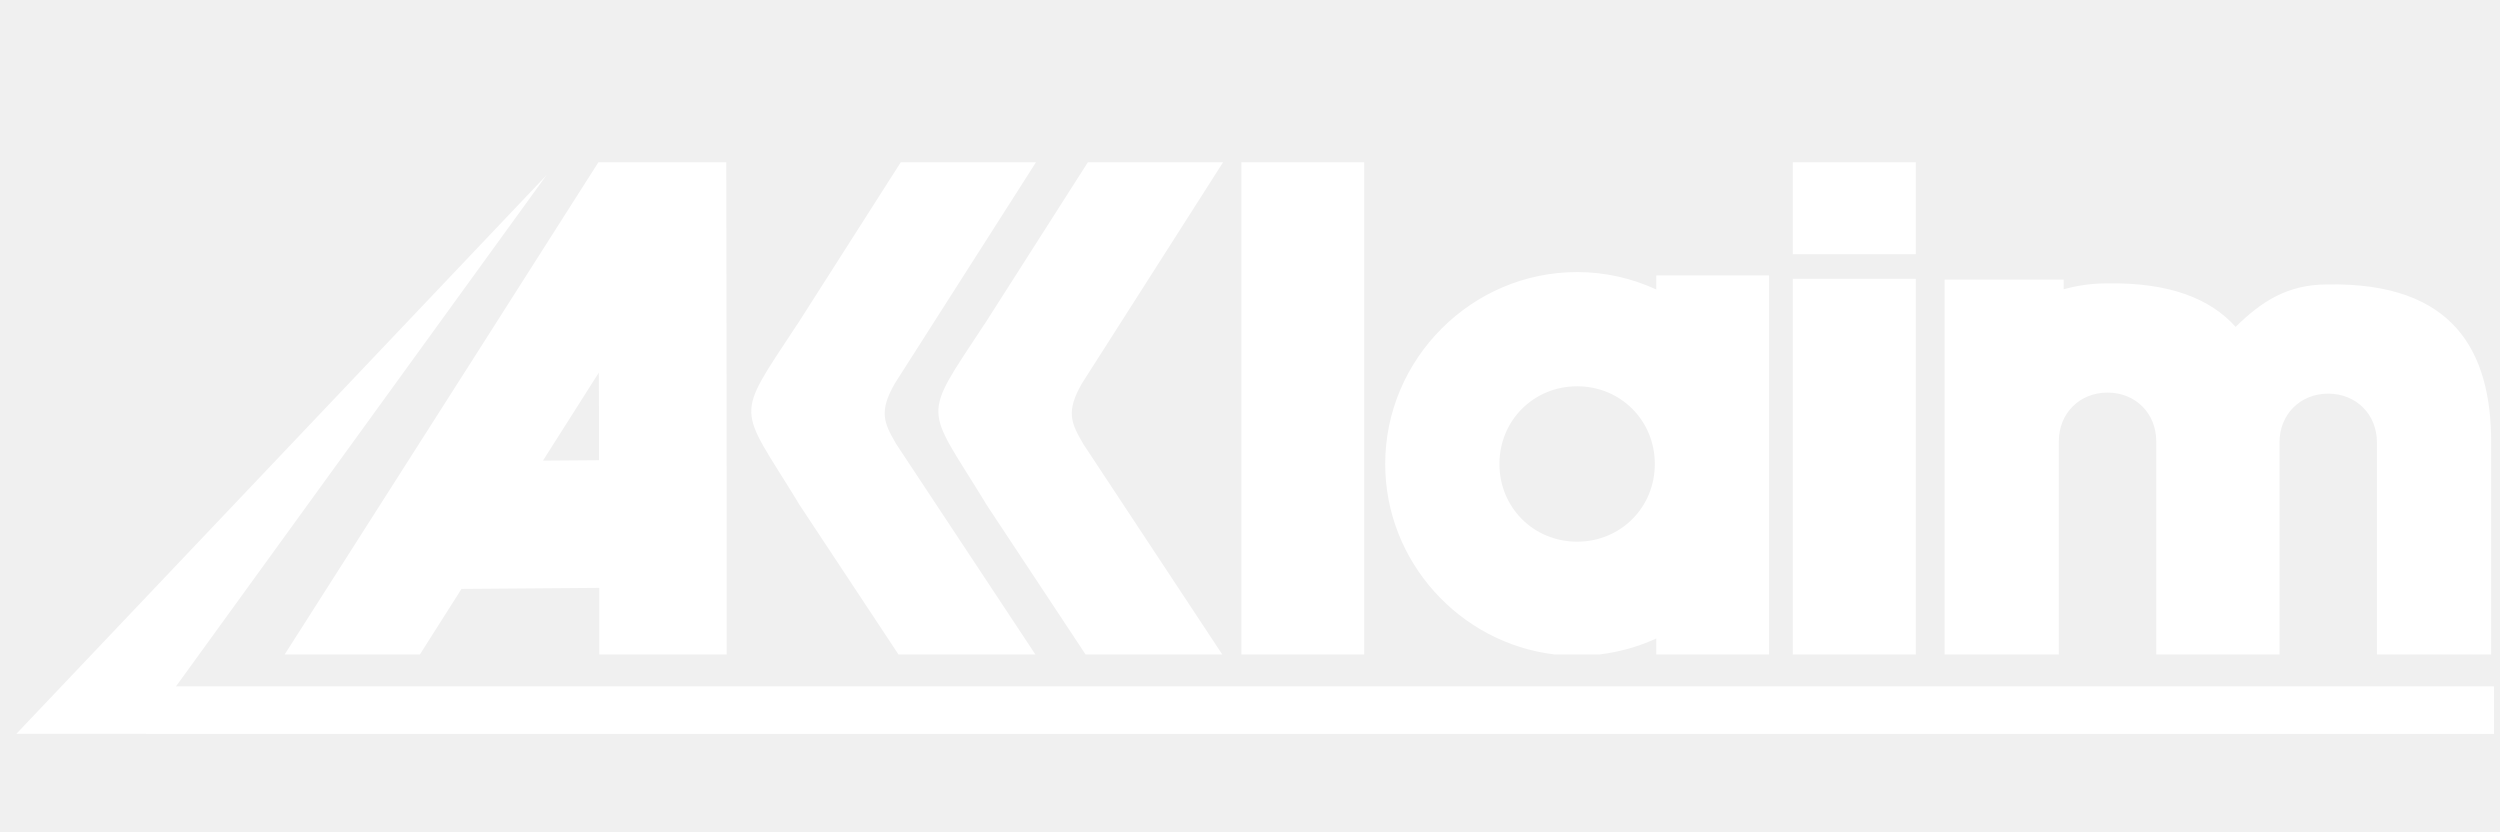
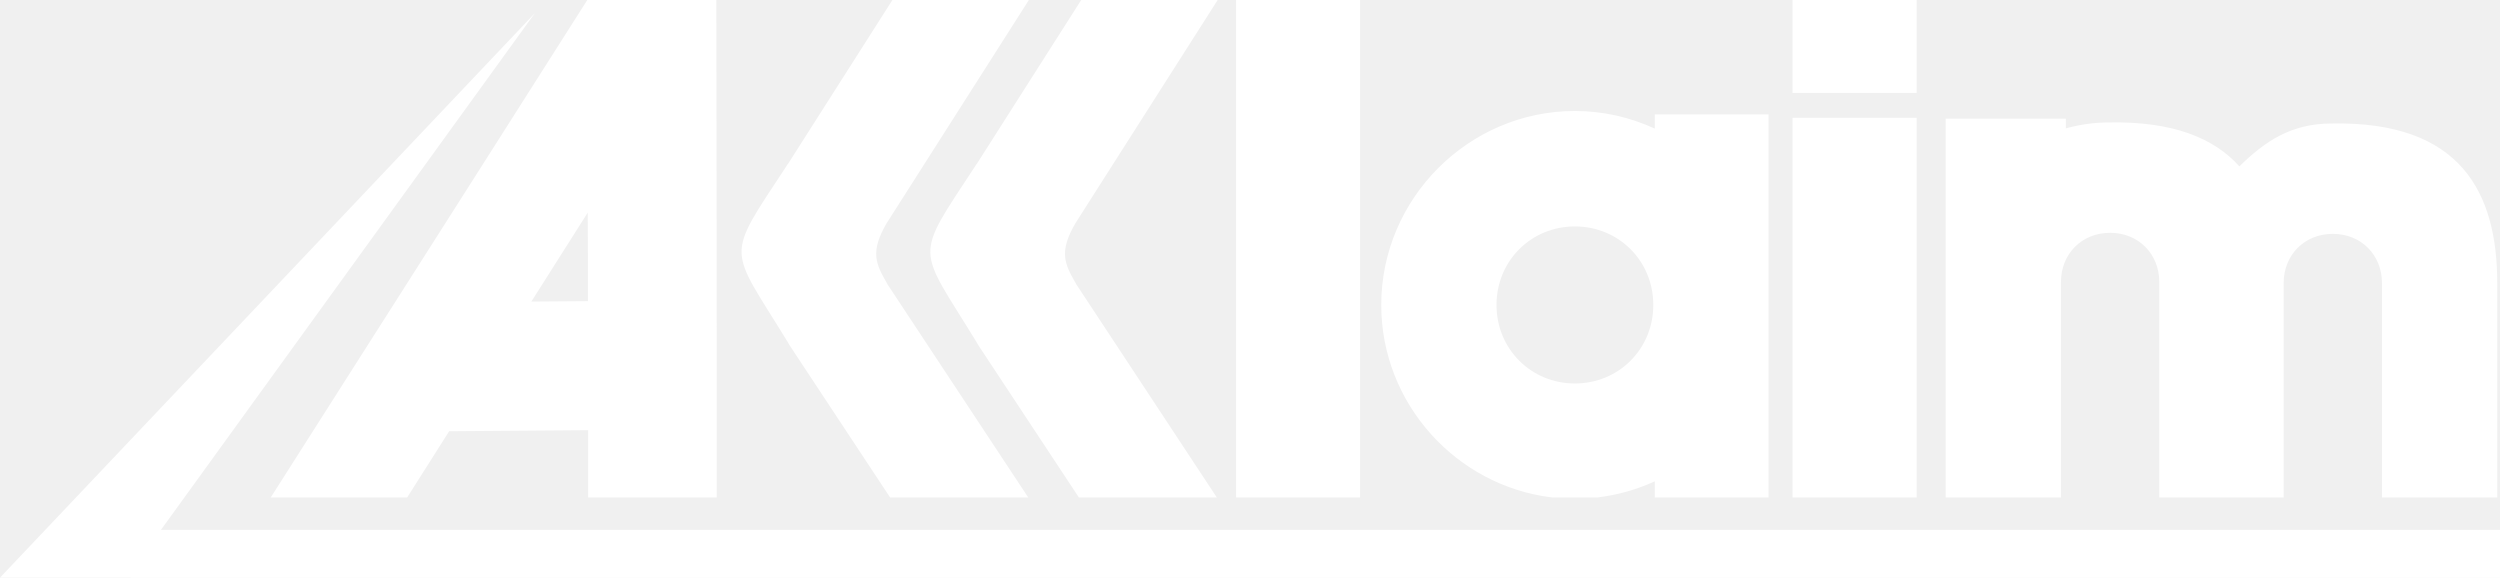
- <svg xmlns="http://www.w3.org/2000/svg" xmlns:xlink="http://www.w3.org/1999/xlink" version="1.1" id="svg14">
-   <defs id="defs18">
-     <linearGradient x1="287.041" y1="350.877" x2="348.692" y2="275.901" id="linearGradient3545" xlink:href="#linearGradient3539" gradientUnits="userSpaceOnUse" gradientTransform="matrix(1.338955,0,0,1.338955,-359.0584,-334.5027)" />
-     <linearGradient id="linearGradient3539">
-       <stop id="stop3541" style="stop-color:#bf0000;stop-opacity:1" offset="0" />
-       <stop id="stop3547" style="stop-color:#bf0000;stop-opacity:1" offset="0.375" />
-       <stop id="stop3543" style="stop-color:#fbe40a;stop-opacity:1" offset="1" />
-     </linearGradient>
-     <linearGradient x1="289.839" y1="355.517" x2="639.313" y2="355.517" id="linearGradient3555" xlink:href="#linearGradient3549" gradientUnits="userSpaceOnUse" gradientTransform="matrix(1.338955,0,0,1.338955,-359.0584,-334.5027)" />
-     <linearGradient id="linearGradient3549">
-       <stop id="stop3551" style="stop-color:#bf0000;stop-opacity:1" offset="0" />
-       <stop id="stop3557" style="stop-color:#fff20c;stop-opacity:1" offset="0.245" />
-       <stop id="stop3559" style="stop-color:#0ce500;stop-opacity:1" offset="0.445" />
-       <stop id="stop3561" style="stop-color:#31e1fd;stop-opacity:1" offset="0.643" />
-       <stop id="stop3553" style="stop-color:#0019bf;stop-opacity:1" offset="1" />
-     </linearGradient>
-   </defs>
-   <path d="m 10.585,197.953 c 1.576,0 3.108,-0.37 4.597,-1.109 1.489,-0.739 2.714,-1.732 3.675,-2.979 v 0 l -2.738,-2.979 c -0.711,0.908 -1.528,1.606 -2.45,2.092 -0.922,0.486 -1.912,0.729 -2.969,0.729 -0.941,0 -1.811,-0.185 -2.608,-0.555 -0.797,-0.37 -1.489,-0.871 -2.075,-1.505 -0.586,-0.634 -1.047,-1.389 -1.383,-2.266 -0.336,-0.877 -0.504,-1.822 -0.504,-2.836 0,-1.035 0.163,-1.991 0.49,-2.868 0.327,-0.877 0.778,-1.637 1.355,-2.282 0.576,-0.644 1.263,-1.151 2.061,-1.521 0.797,-0.37 1.648,-0.555 2.551,-0.555 1.076,0 2.094,0.259 3.055,0.776 0.961,0.518 1.797,1.262 2.507,2.234 v 0 l 2.824,-3.074 c -0.941,-1.268 -2.171,-2.276 -3.689,-3.026 -1.518,-0.75 -3.084,-1.125 -4.698,-1.125 -1.499,0 -2.906,0.296 -4.222,0.887 -1.316,0.592 -2.455,1.394 -3.415,2.408 -0.961,1.014 -1.72,2.224 -2.277,3.628 -0.557,1.405 -0.836,2.91 -0.836,4.516 0,1.606 0.274,3.106 0.821,4.5 0.548,1.394 1.302,2.599 2.262,3.613 0.961,1.014 2.099,1.817 3.415,2.408 1.316,0.592 2.733,0.887 4.251,0.887 z m 54.616,0.032 c 1.499,0 2.901,-0.296 4.208,-0.887 1.307,-0.592 2.435,-1.4 3.386,-2.424 0.951,-1.025 1.705,-2.239 2.262,-3.644 0.557,-1.405 0.836,-2.9 0.836,-4.484 0,-1.584 -0.279,-3.079 -0.836,-4.484 -0.557,-1.405 -1.311,-2.62 -2.262,-3.644 -0.951,-1.025 -2.08,-1.833 -3.386,-2.424 -1.307,-0.592 -2.709,-0.887 -4.208,-0.887 -1.479,0 -2.872,0.296 -4.179,0.887 -1.307,0.592 -2.435,1.4 -3.386,2.424 -0.951,1.025 -1.705,2.239 -2.262,3.644 -0.557,1.405 -0.836,2.9 -0.836,4.484 0,1.584 0.279,3.079 0.836,4.484 0.557,1.405 1.311,2.62 2.262,3.644 0.951,1.025 2.08,1.833 3.386,2.424 1.307,0.592 2.7,0.887 4.179,0.887 z m 0,-4.215 c -0.903,0 -1.744,-0.185 -2.522,-0.555 -0.778,-0.37 -1.451,-0.877 -2.017,-1.521 -0.567,-0.644 -1.014,-1.41 -1.34,-2.298 -0.327,-0.887 -0.49,-1.838 -0.49,-2.852 0,-1.035 0.163,-1.991 0.49,-2.868 0.327,-0.877 0.773,-1.637 1.34,-2.282 0.567,-0.644 1.239,-1.151 2.017,-1.521 0.778,-0.37 1.619,-0.555 2.522,-0.555 0.903,0 1.748,0.185 2.536,0.555 0.788,0.37 1.465,0.877 2.032,1.521 0.567,0.644 1.014,1.405 1.34,2.282 0.327,0.877 0.49,1.833 0.49,2.868 0,1.014 -0.163,1.965 -0.49,2.852 -0.327,0.887 -0.773,1.653 -1.34,2.298 -0.567,0.644 -1.244,1.151 -2.032,1.521 -0.788,0.37 -1.633,0.555 -2.536,0.555 z m 63.348,3.866 v -4.056 h -11.038 V 175.453 h -4.179 v 22.183 z m 52.685,0 v -4.056 h -11.038 v -18.126 h -4.179 v 22.183 z m 53.088,0 v -3.993 h -11.442 v -5.26 h 7.465 v -3.866 h -7.465 v -5.07 h 11.327 v -3.993 h -15.506 v 22.183 z m 46.344,0.317 c 1.576,0 3.108,-0.37 4.597,-1.109 1.489,-0.739 2.714,-1.732 3.675,-2.979 v 0 l -2.738,-2.979 c -0.711,0.908 -1.528,1.606 -2.45,2.092 -0.922,0.486 -1.912,0.729 -2.969,0.729 -0.941,0 -1.811,-0.185 -2.608,-0.555 -0.797,-0.37 -1.489,-0.871 -2.075,-1.505 -0.586,-0.634 -1.047,-1.389 -1.383,-2.266 -0.336,-0.877 -0.504,-1.822 -0.504,-2.836 0,-1.035 0.163,-1.991 0.49,-2.868 0.327,-0.877 0.778,-1.637 1.355,-2.282 0.576,-0.644 1.263,-1.151 2.061,-1.521 0.797,-0.37 1.648,-0.555 2.551,-0.555 1.076,0 2.094,0.259 3.055,0.776 0.961,0.518 1.797,1.262 2.507,2.234 v 0 l 2.824,-3.074 c -0.941,-1.268 -2.171,-2.276 -3.689,-3.026 -1.518,-0.75 -3.084,-1.125 -4.698,-1.125 -1.499,0 -2.906,0.296 -4.222,0.887 -1.316,0.592 -2.455,1.394 -3.415,2.408 -0.961,1.014 -1.72,2.224 -2.277,3.628 -0.557,1.405 -0.836,2.91 -0.836,4.516 0,1.606 0.274,3.106 0.821,4.5 0.548,1.394 1.302,2.599 2.262,3.613 0.961,1.014 2.099,1.817 3.415,2.408 1.316,0.592 2.733,0.887 4.251,0.887 z m 55.279,-0.317 V 179.509 h 6.773 v -4.056 h -17.754 v 4.056 h 6.802 v 18.126 z m 47.872,0 v -22.183 h -4.179 v 22.183 z m 48.131,0.349 c 1.499,0 2.901,-0.296 4.208,-0.887 1.307,-0.592 2.435,-1.4 3.386,-2.424 0.951,-1.025 1.705,-2.239 2.262,-3.644 0.557,-1.405 0.836,-2.9 0.836,-4.484 0,-1.584 -0.279,-3.079 -0.836,-4.484 -0.557,-1.405 -1.311,-2.62 -2.262,-3.644 -0.951,-1.025 -2.08,-1.833 -3.386,-2.424 -1.307,-0.592 -2.709,-0.887 -4.208,-0.887 -1.479,0 -2.872,0.296 -4.179,0.887 -1.307,0.592 -2.435,1.4 -3.386,2.424 -0.951,1.025 -1.705,2.239 -2.262,3.644 -0.557,1.405 -0.836,2.9 -0.836,4.484 0,1.584 0.279,3.079 0.836,4.484 0.557,1.405 1.311,2.62 2.262,3.644 0.951,1.025 2.08,1.833 3.386,2.424 1.307,0.592 2.7,0.887 4.179,0.887 z m 0,-4.215 c -0.903,0 -1.744,-0.185 -2.522,-0.555 -0.778,-0.37 -1.451,-0.877 -2.017,-1.521 -0.567,-0.644 -1.014,-1.41 -1.34,-2.297 -0.327,-0.887 -0.49,-1.838 -0.49,-2.852 0,-1.035 0.163,-1.991 0.49,-2.868 0.327,-0.877 0.773,-1.637 1.34,-2.282 0.567,-0.644 1.239,-1.151 2.017,-1.521 0.778,-0.37 1.619,-0.555 2.522,-0.555 0.903,0 1.748,0.185 2.536,0.555 0.788,0.37 1.465,0.877 2.032,1.521 0.567,0.644 1.014,1.405 1.34,2.282 0.327,0.877 0.49,1.833 0.49,2.868 0,1.014 -0.163,1.965 -0.49,2.852 -0.327,0.887 -0.773,1.653 -1.34,2.297 -0.567,0.644 -1.244,1.151 -2.032,1.521 -0.788,0.37 -1.633,0.555 -2.536,0.555 z m 52.079,3.866 v -14.831 l 10.289,14.831 h 3.689 v -22.183 h -3.92 v 14.355 l -10.03,-14.355 h -3.977 v 22.183 z" id="COLLECTION" style="fill:#ffffff;fill-rule:nonzero;stroke:none;stroke-width:1.291" />
-   <path style="opacity:1;fill:#ffffff;fill-opacity:1;fill-rule:evenodd;stroke:none;stroke-width:11.278;stroke-linecap:butt;stroke-linejoin:miter;stroke-miterlimit:4;stroke-dasharray:none;stroke-opacity:1" id="path3440" d="M 119.242,32.329 C 116.913,36.05 75.005,101.762 56.729,130.408 h 26.946 c 3.748,-5.892 4.814,-7.597 8.285,-13.055 l 27.449,-0.209 c 9.8e-4,4.417 -6.7e-4,8.847 0,13.264 h 25.398 c 0.01,-32.688 -0.024,-65.39 -0.084,-98.078 z m 60.253,0 -20.586,32.26 -0.167,0.209 -0.126,0.209 c -12.274,18.685 -11.553,15.561 0.209,34.771 l 0.167,0.293 0.167,0.293 19.875,30.043 h 27.281 L 178.532,88.398 c -0.017,-0.03 -0.025,-0.054 -0.042,-0.084 -2.309,-4.004 -3.425,-6.282 -0.167,-11.925 l 28.118,-44.06 h -26.946 z m 37.282,0 -20.586,32.26 -0.167,0.209 -0.126,0.209 c -12.274,18.685 -11.553,15.561 0.209,34.771 l 0.167,0.293 0.167,0.293 19.875,30.043 h 27.239 L 215.814,88.398 c -0.017,-0.03 -0.025,-0.054 -0.042,-0.084 -2.309,-4.004 -3.425,-6.282 -0.167,-11.925 l 28.118,-44.06 h -26.946 z m 30.587,0 v 98.078 h 24.478 V 32.329 Z m 109.878,0 v 18.327 h 24.52 V 32.329 Z m -42.972,21.884 c -20.986,0 -38.244,17.258 -38.244,38.244 0,19.456 14.84,35.684 33.725,37.951 h 8.996 c 3.974,-0.481 7.779,-1.566 11.297,-3.18 v 3.18 h 22.469 V 54.882 h -22.469 v 2.803 c -4.823,-2.213 -10.158,-3.473 -15.775,-3.473 z m 42.972,1.339 V 130.408 h 24.52 V 55.552 Z m 30.252,0.167 v 74.689 h 22.762 V 87.938 c 0,-5.575 4.133,-9.707 9.707,-9.707 5.575,0 9.707,4.133 9.707,9.707 v 42.47 h 24.561 V 88.147 c -3e-5,-5.575 4.133,-9.707 9.707,-9.707 5.575,1.3e-5 9.707,4.133 9.707,9.707 v 42.261 h 22.762 V 88.147 c 0,-17.791 -7.147,-31.968 -32.721,-31.465 -8.016,0 -13.206,3.559 -18.201,8.452 -4.999,-5.585 -13.138,-8.909 -25.775,-8.661 -2.897,0 -5.756,0.409 -8.494,1.172 V 55.719 Z M 119.325,74.255 c 0.007,4.193 0.036,3.968 0.042,9.624 0.003,2.832 -0.003,5.003 0,7.825 l -11.172,0.084 c 5.354,-8.42 5.79,-9.132 11.13,-17.532 z m 194.944,2.72 c 8.67,0 15.482,6.811 15.482,15.482 0,8.67 -6.811,15.482 -15.482,15.482 -8.67,0 -15.482,-6.811 -15.482,-15.482 0,-8.67 6.811,-15.482 15.482,-15.482 z" />
-   <path style="opacity:1;fill:#ffffff;fill-opacity:1;fill-rule:evenodd;stroke:none;stroke-width:0.663px;stroke-linecap:butt;stroke-linejoin:miter;stroke-opacity:1" id="path3526" d="M 108.89,34.917 3.264,146.223 H 496.953 v -9.409 H 35.041 Z" />
-   <path style="opacity:1;fill:#ffffff;fill-opacity:1;fill-rule:evenodd;stroke:none;stroke-width:0.663px;stroke-linecap:butt;stroke-linejoin:miter;stroke-opacity:1" id="path3528" d="M 29.023,146.223 H 496.953 v -9.409 H 35.041 Z" />
+ <svg xmlns="http://www.w3.org/2000/svg" version="1.1" id="svg14">
+   <path style="opacity:1;fill:#ffffff;fill-opacity:1;fill-rule:evenodd;stroke:none;stroke-width:11.278;stroke-linecap:butt;stroke-linejoin:miter;stroke-miterlimit:4;stroke-dasharray:none;stroke-opacity:1" id="path3440" d="M 62.019 0 C 60.774 1.993 38.363 37.187 28.59 52.53 L 43 52.53 C 45.004 49.374 45.574 48.46 47.43 45.538 L 62.108 45.426 C 62.109 47.791 62.108 50.163 62.108 52.53 L 75.69 52.53 C 75.695 35.022 75.677 17.507 75.645 0 Z M 94.239 0 L 83.231 17.279 L 83.141 17.39 L 83.074 17.502 C 76.51 27.51 76.896 25.836 83.186 36.125 L 83.275 36.283 L 83.365 36.439 L 93.993 52.53 L 108.581 52.53 L 93.724 30.03 C 93.715 30.014 93.711 30.001 93.702 29.985 C 92.467 27.84 91.87 26.62 93.613 23.598 L 108.649 0 L 94.239 0 Z M 114.175 0 L 103.167 17.279 L 103.077 17.39 L 103.01 17.502 C 96.447 27.51 96.832 25.836 103.122 36.125 L 103.211 36.283 L 103.301 36.439 L 113.929 52.53 L 128.495 52.53 L 113.661 30.03 C 113.651 30.014 113.648 30.001 113.638 29.985 C 112.404 27.84 111.806 26.62 113.549 23.598 L 128.585 0 L 114.175 0 Z M 130.532 0 L 130.532 52.53 L 143.621 52.53 L 143.621 0 Z M 189.289 0 L 189.289 9.815 L 202.401 9.815 L 202.401 0 Z M 166.31 11.72 C 155.087 11.72 145.859 20.964 145.859 32.203 C 145.859 42.624 153.794 51.315 163.893 52.53 L 168.704 52.53 C 170.829 52.271 172.863 51.691 174.745 50.826 L 174.745 52.53 L 186.76 52.53 L 186.76 12.079 L 174.745 12.079 L 174.745 13.581 C 172.166 12.395 169.313 11.72 166.31 11.72 Z M 189.289 12.437 L 189.289 52.53 L 202.401 52.53 L 202.401 12.437 Z M 205.466 12.528 L 205.466 52.53 L 217.638 52.53 L 217.638 29.783 C 217.638 26.798 219.848 24.584 222.829 24.584 C 225.81 24.584 228.02 26.798 228.02 29.783 L 228.02 52.53 L 241.154 52.53 L 241.154 29.896 C 241.154 26.909 243.365 24.695 246.346 24.695 C 249.326 24.696 251.537 26.909 251.537 29.896 L 251.537 52.53 L 263.709 52.53 L 263.709 29.896 C 263.709 20.367 259.887 12.774 246.212 13.042 C 241.924 13.042 239.149 14.949 236.478 17.569 C 233.805 14.579 229.452 12.798 222.695 12.93 C 221.146 12.93 219.617 13.15 218.153 13.558 L 218.153 12.528 Z M 62.064 22.455 C 62.067 24.7 62.083 24.58 62.086 27.609 C 62.088 29.126 62.084 30.289 62.086 31.801 L 56.112 31.845 C 58.975 27.336 59.209 26.954 62.064 22.455 Z M 166.31 23.911 C 170.946 23.911 174.588 27.56 174.588 32.203 C 174.588 36.847 170.946 40.495 166.31 40.495 C 161.673 40.495 158.031 36.847 158.031 32.203 C 158.031 27.56 161.673 23.911 166.31 23.911 Z" />
+   <path style="opacity:1;fill:#ffffff;fill-opacity:1;fill-rule:evenodd;stroke:none;stroke-width:0.663px;stroke-linecap:butt;stroke-linejoin:miter;stroke-opacity:1" id="path3526" d="M 56.483 1.386 L 0 61 L 264 61 L 264 55.96 L 16.992 55.96 Z" />
+   <path style="opacity:1;fill:#ffffff;fill-opacity:1;fill-rule:evenodd;stroke:none;stroke-width:0.663px;stroke-linecap:butt;stroke-linejoin:miter;stroke-opacity:1" id="path3528" d="M 13.775 61 L 264 61 L 264 55.96 L 16.992 55.96 Z" />
</svg>
